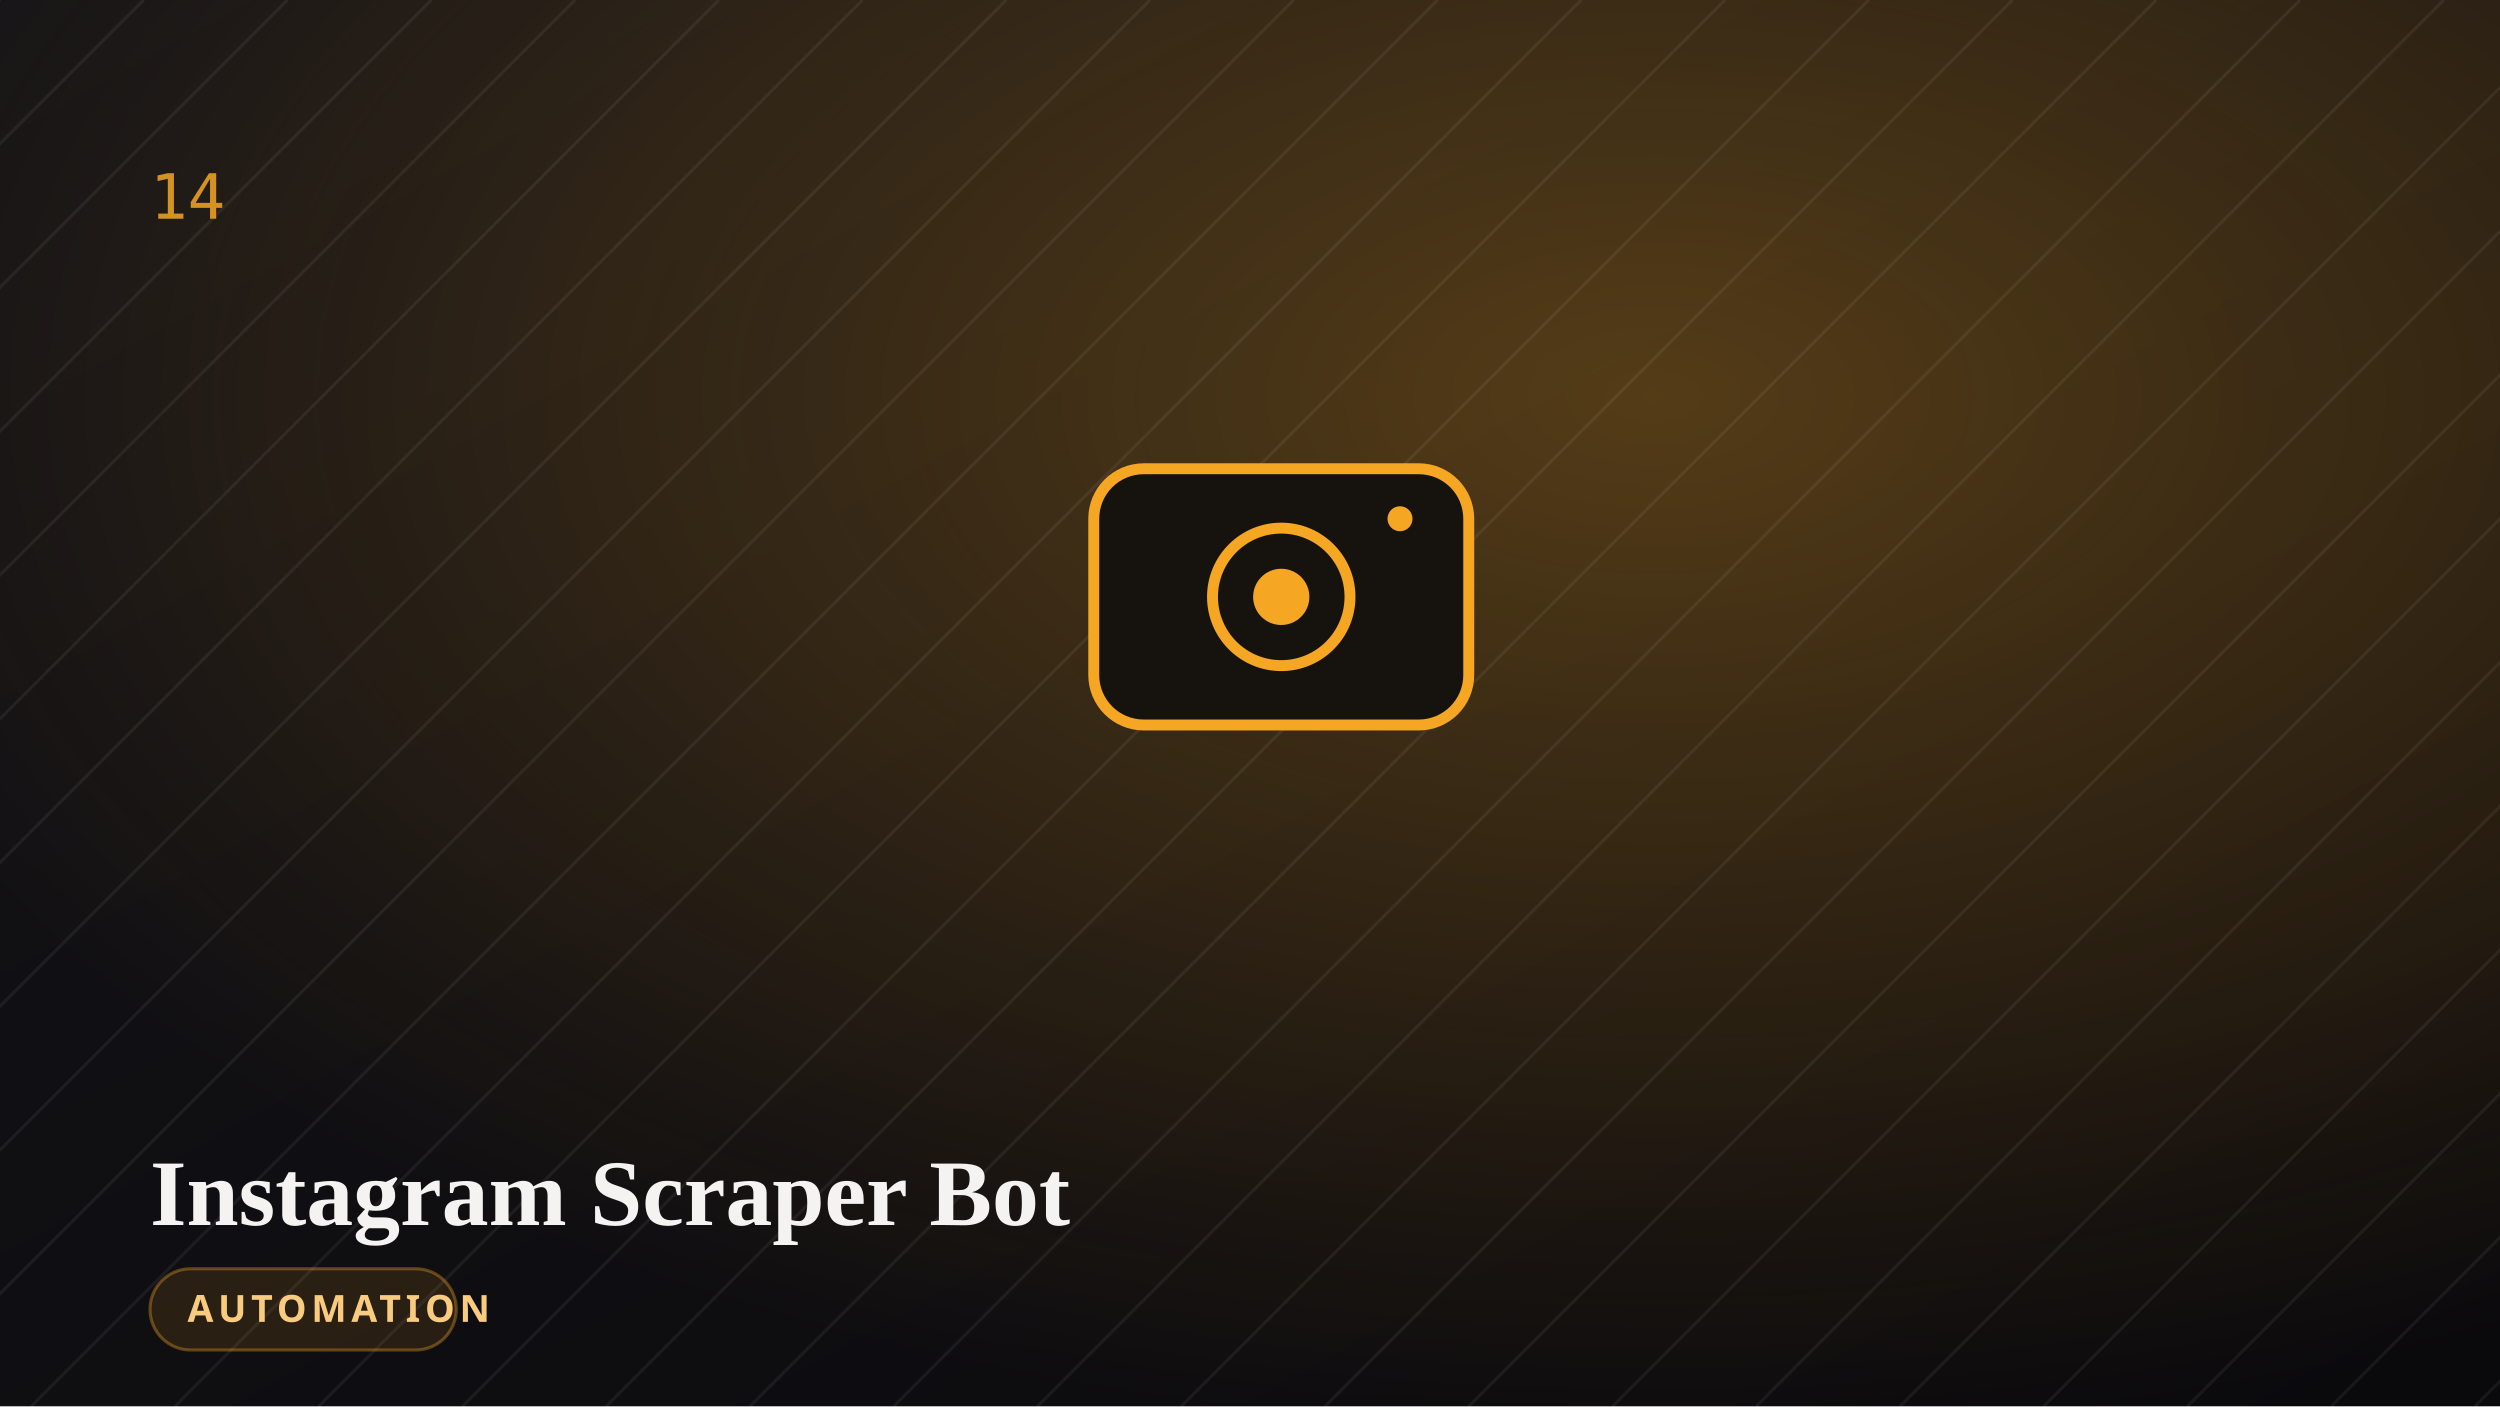
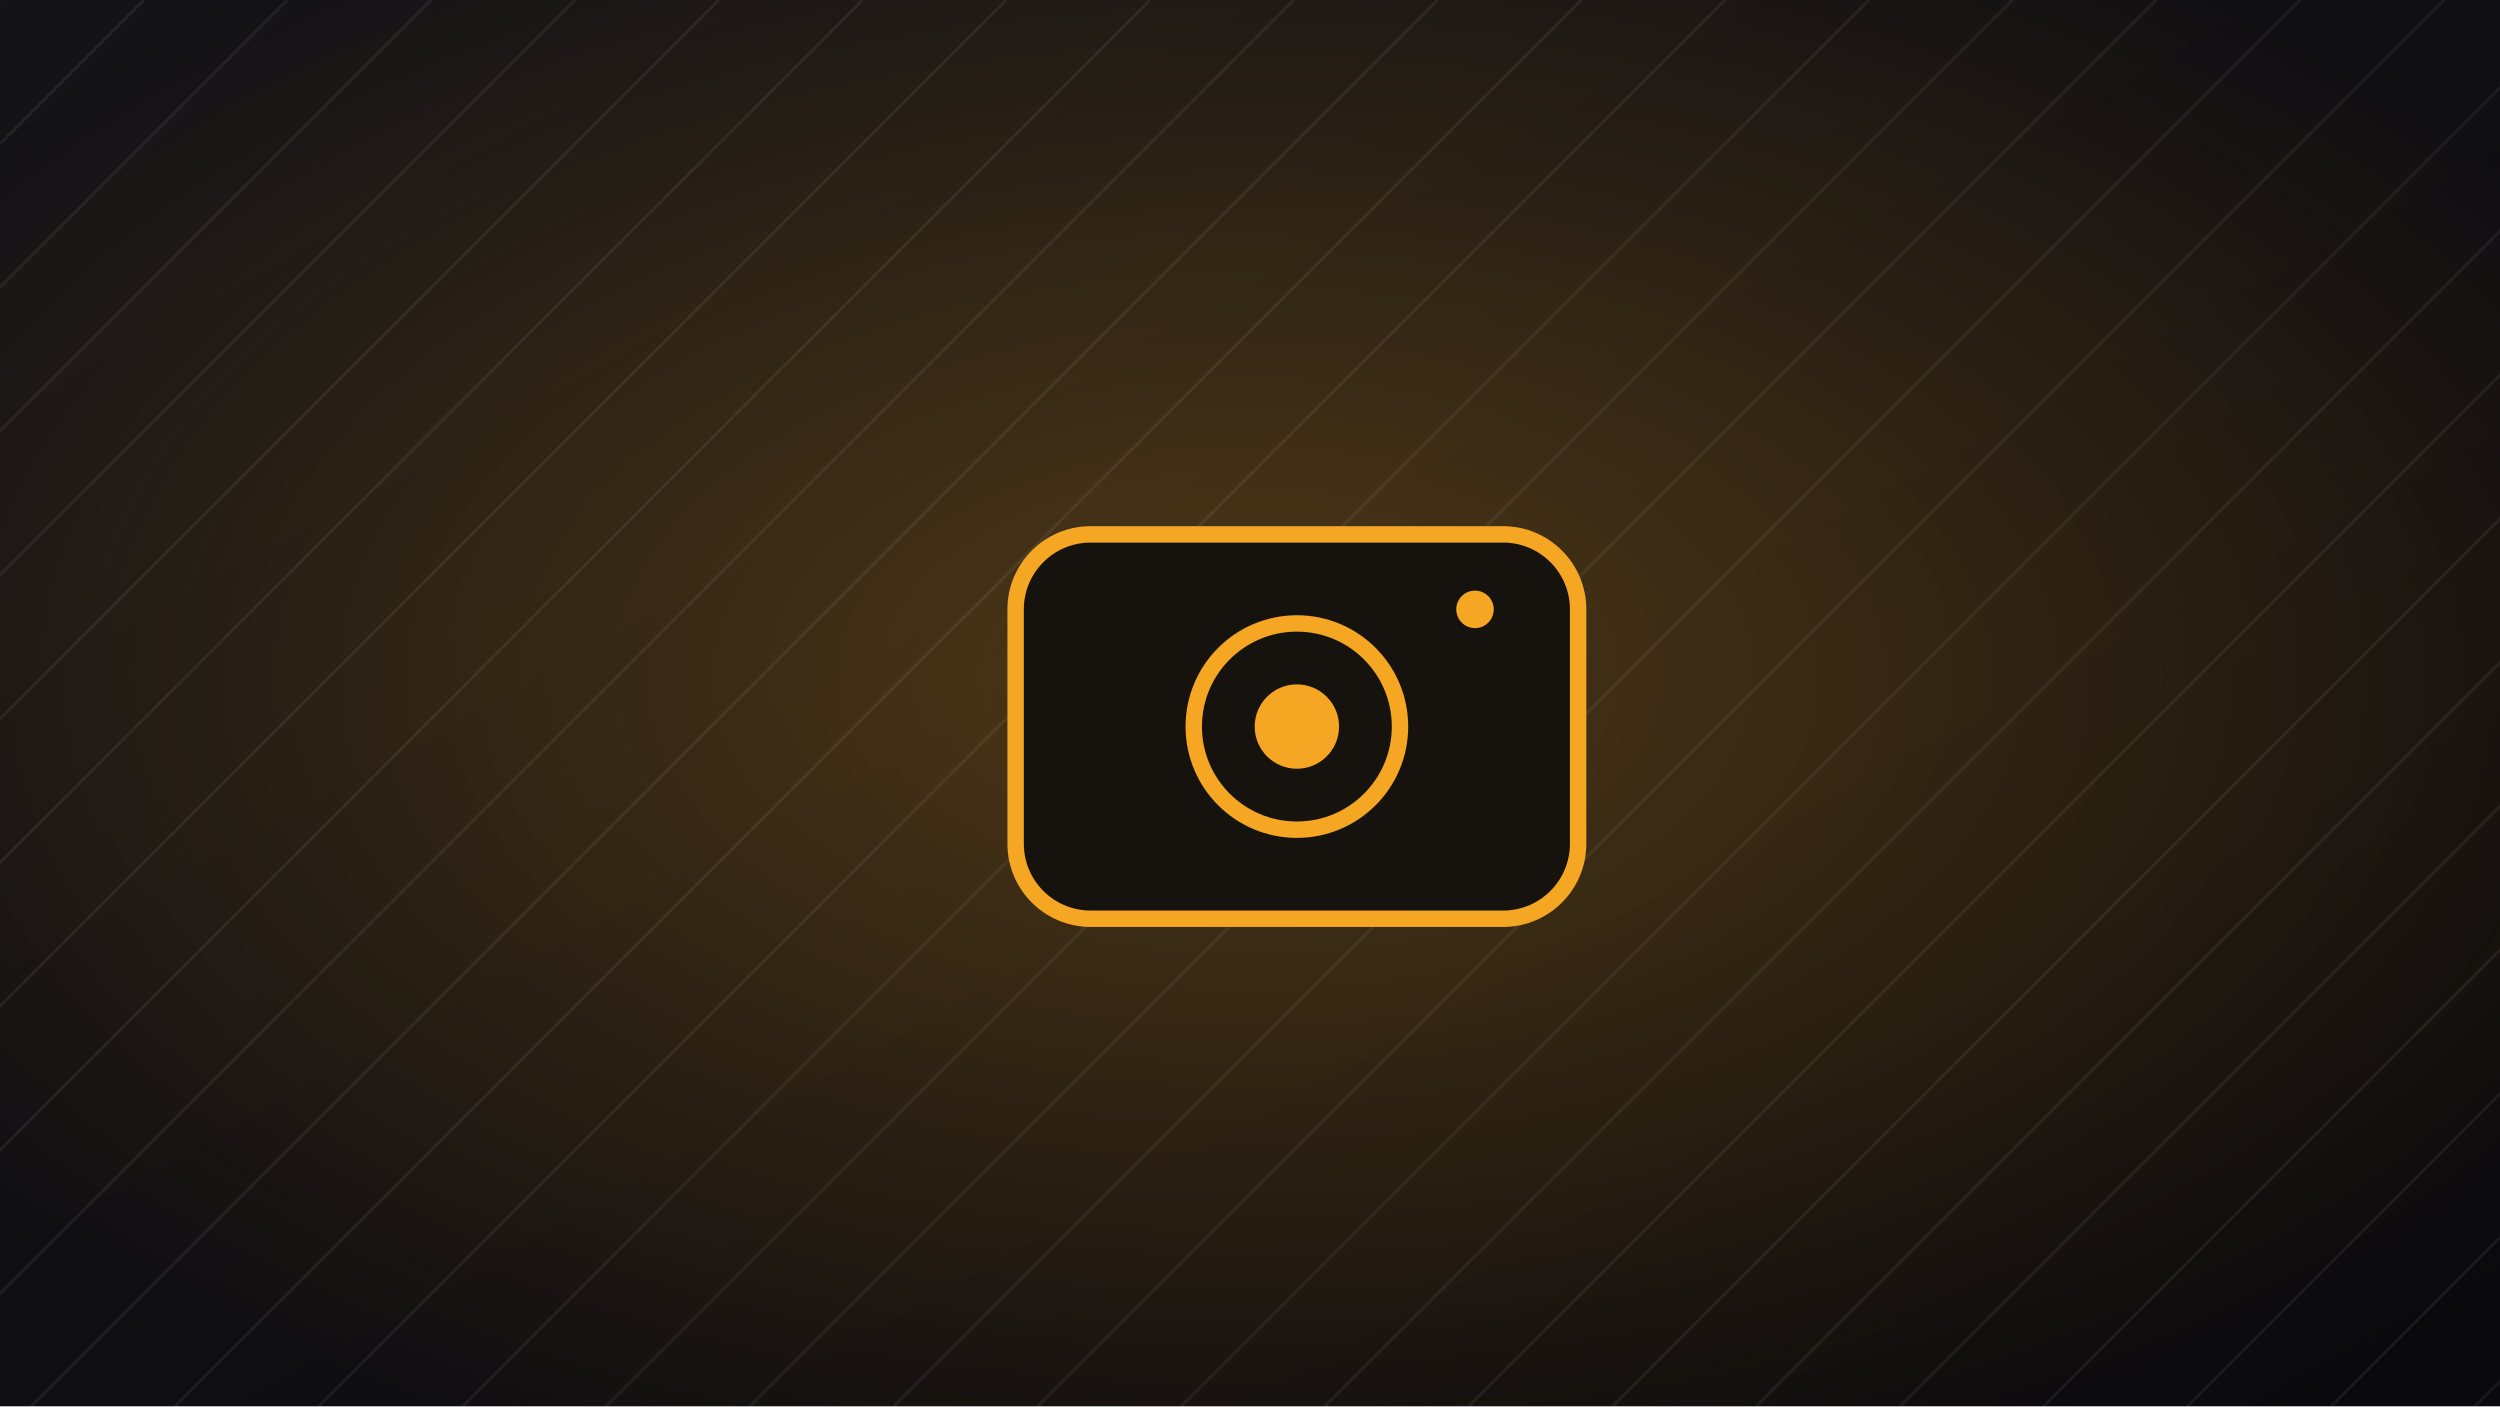
<svg xmlns="http://www.w3.org/2000/svg" width="800" height="450" viewBox="0 0 800 450" role="img" aria-label="Instagram Scraper Bot">
  <defs>
    <linearGradient id="bg" x1="0" y1="0" x2="1" y2="1">
      <stop offset="0" stop-color="#141317" />
      <stop offset="1" stop-color="#0a090c" />
    </linearGradient>
-     <radialGradient id="glow" cx="0.66" cy="0.28" r="0.75">
-       <stop offset="0" stop-color="#f5a623" stop-opacity="0.30" />
+     <radialGradient id="glow" cx="0.5" cy="0.48" r="0.62">
+       <stop offset="0" stop-color="#f5a623" stop-opacity="0.28" />
      <stop offset="1" stop-color="#f5a623" stop-opacity="0" />
    </radialGradient>
  </defs>
  <rect width="800" height="450" fill="url(#bg)" />
  <rect width="800" height="450" fill="url(#glow)" />
  <g opacity="0.06" stroke="#ffffff" stroke-width="1">
    <line x1="0" y1="0" x2="-450" y2="450" />
    <line x1="46" y1="0" x2="-404" y2="450" />
    <line x1="92" y1="0" x2="-358" y2="450" />
    <line x1="138" y1="0" x2="-312" y2="450" />
    <line x1="184" y1="0" x2="-266" y2="450" />
    <line x1="230" y1="0" x2="-220" y2="450" />
    <line x1="276" y1="0" x2="-174" y2="450" />
    <line x1="322" y1="0" x2="-128" y2="450" />
    <line x1="368" y1="0" x2="-82" y2="450" />
    <line x1="414" y1="0" x2="-36" y2="450" />
    <line x1="460" y1="0" x2="10" y2="450" />
    <line x1="506" y1="0" x2="56" y2="450" />
    <line x1="552" y1="0" x2="102" y2="450" />
    <line x1="598" y1="0" x2="148" y2="450" />
    <line x1="644" y1="0" x2="194" y2="450" />
    <line x1="690" y1="0" x2="240" y2="450" />
    <line x1="736" y1="0" x2="286" y2="450" />
    <line x1="782" y1="0" x2="332" y2="450" />
    <line x1="828" y1="0" x2="378" y2="450" />
    <line x1="874" y1="0" x2="424" y2="450" />
    <line x1="920" y1="0" x2="470" y2="450" />
    <line x1="966" y1="0" x2="516" y2="450" />
    <line x1="1012" y1="0" x2="562" y2="450" />
    <line x1="1058" y1="0" x2="608" y2="450" />
    <line x1="1104" y1="0" x2="654" y2="450" />
    <line x1="1150" y1="0" x2="700" y2="450" />
    <line x1="1196" y1="0" x2="746" y2="450" />
    <line x1="1242" y1="0" x2="792" y2="450" />
    <line x1="1288" y1="0" x2="838" y2="450" />
  </g>
-   <text x="48" y="70" font-family="'SF Mono',ui-monospace,Menlo,monospace" font-size="20" fill="#f5a623" opacity="0.85">14</text>
-   <g transform="translate(0,-6)">
+   <g transform="translate(400,225) scale(1.5) translate(-400,-192)">
    <g fill="none" stroke="#f5a623" stroke-width="3.5" stroke-linecap="round" stroke-linejoin="round">
      <rect x="350" y="156" width="120" height="82" rx="16" fill="#16130f" />
      <circle cx="410" cy="197" r="22" />
      <circle cx="410" cy="197" r="9" fill="#f5a623" stroke="none" />
      <circle cx="448" cy="172" r="4" fill="#f5a623" stroke="none" />
    </g>
  </g>
-   <text x="48" y="392" font-family="Georgia,'Times New Roman',serif" font-weight="700" font-size="30" fill="#f4f3f1">Instagram Scraper Bot</text>
-   <rect x="48" y="406" width="98" height="26" rx="13" fill="#f5a623" fill-opacity="0.12" stroke="#f5a623" stroke-opacity="0.35" />
-   <text x="60" y="423" font-family="ui-sans-serif,system-ui,sans-serif" font-weight="600" font-size="12" letter-spacing="1.5" fill="#f9cb7f">AUTOMATION</text>
</svg>
